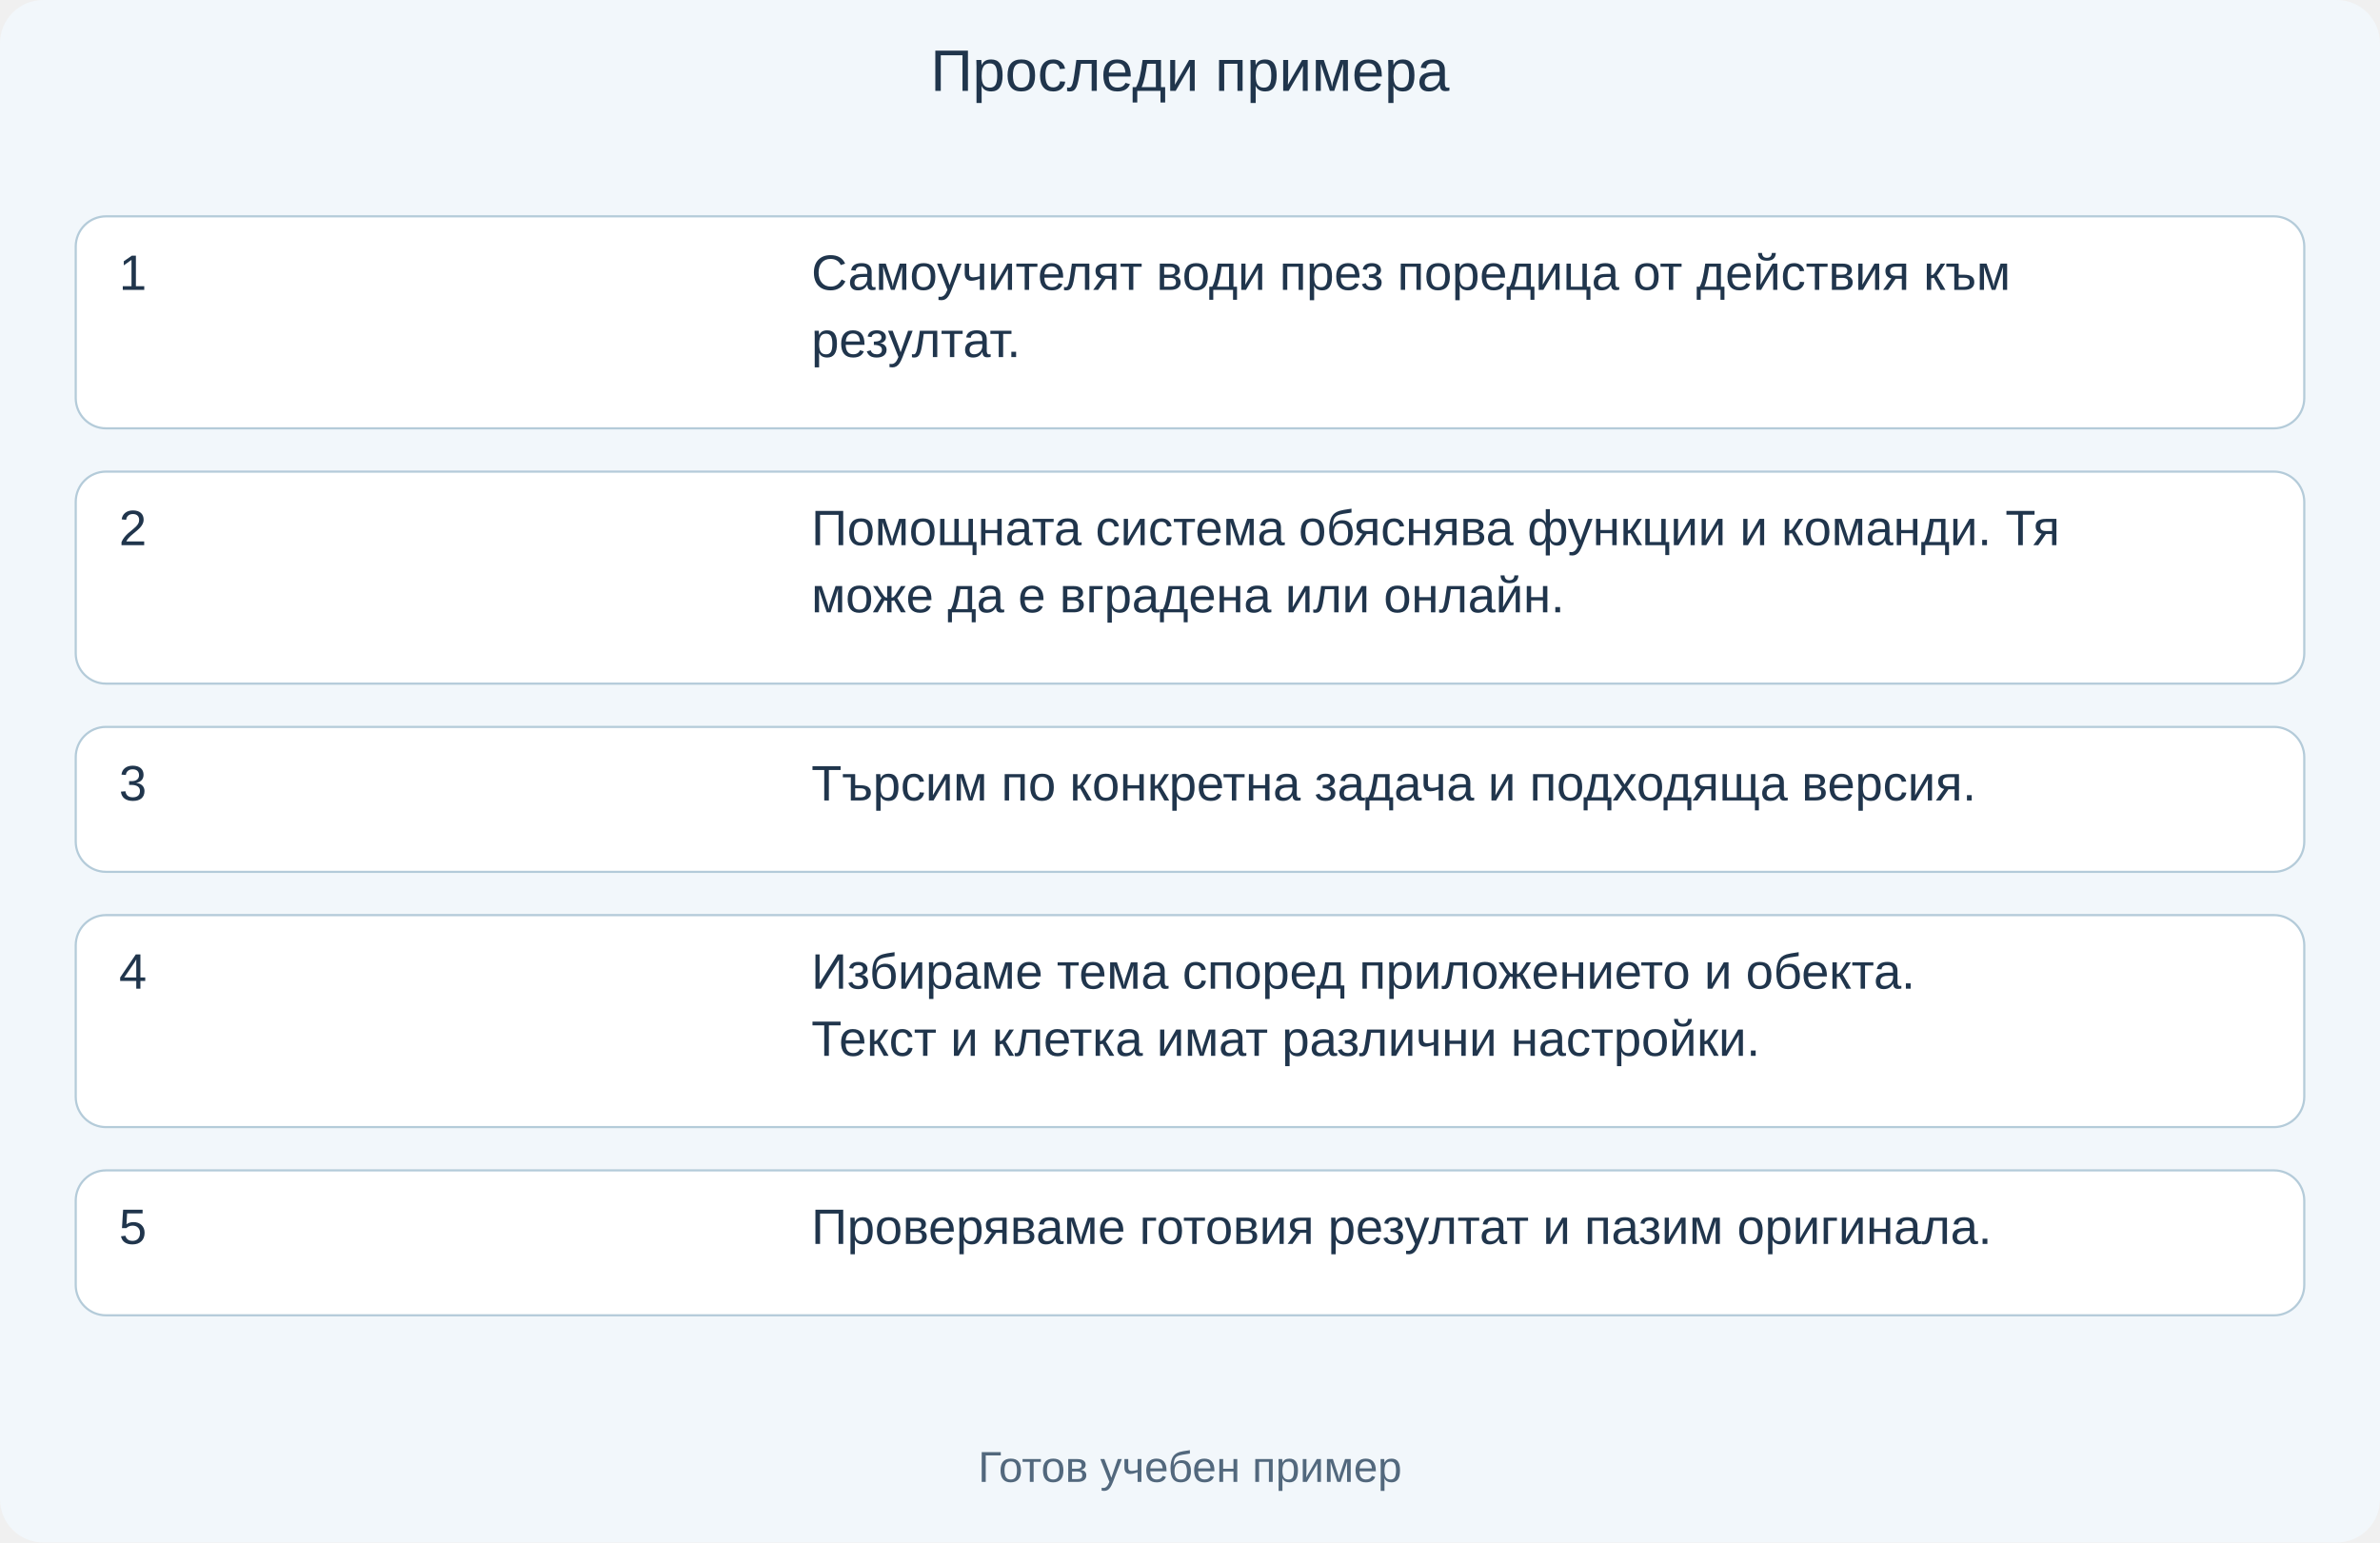
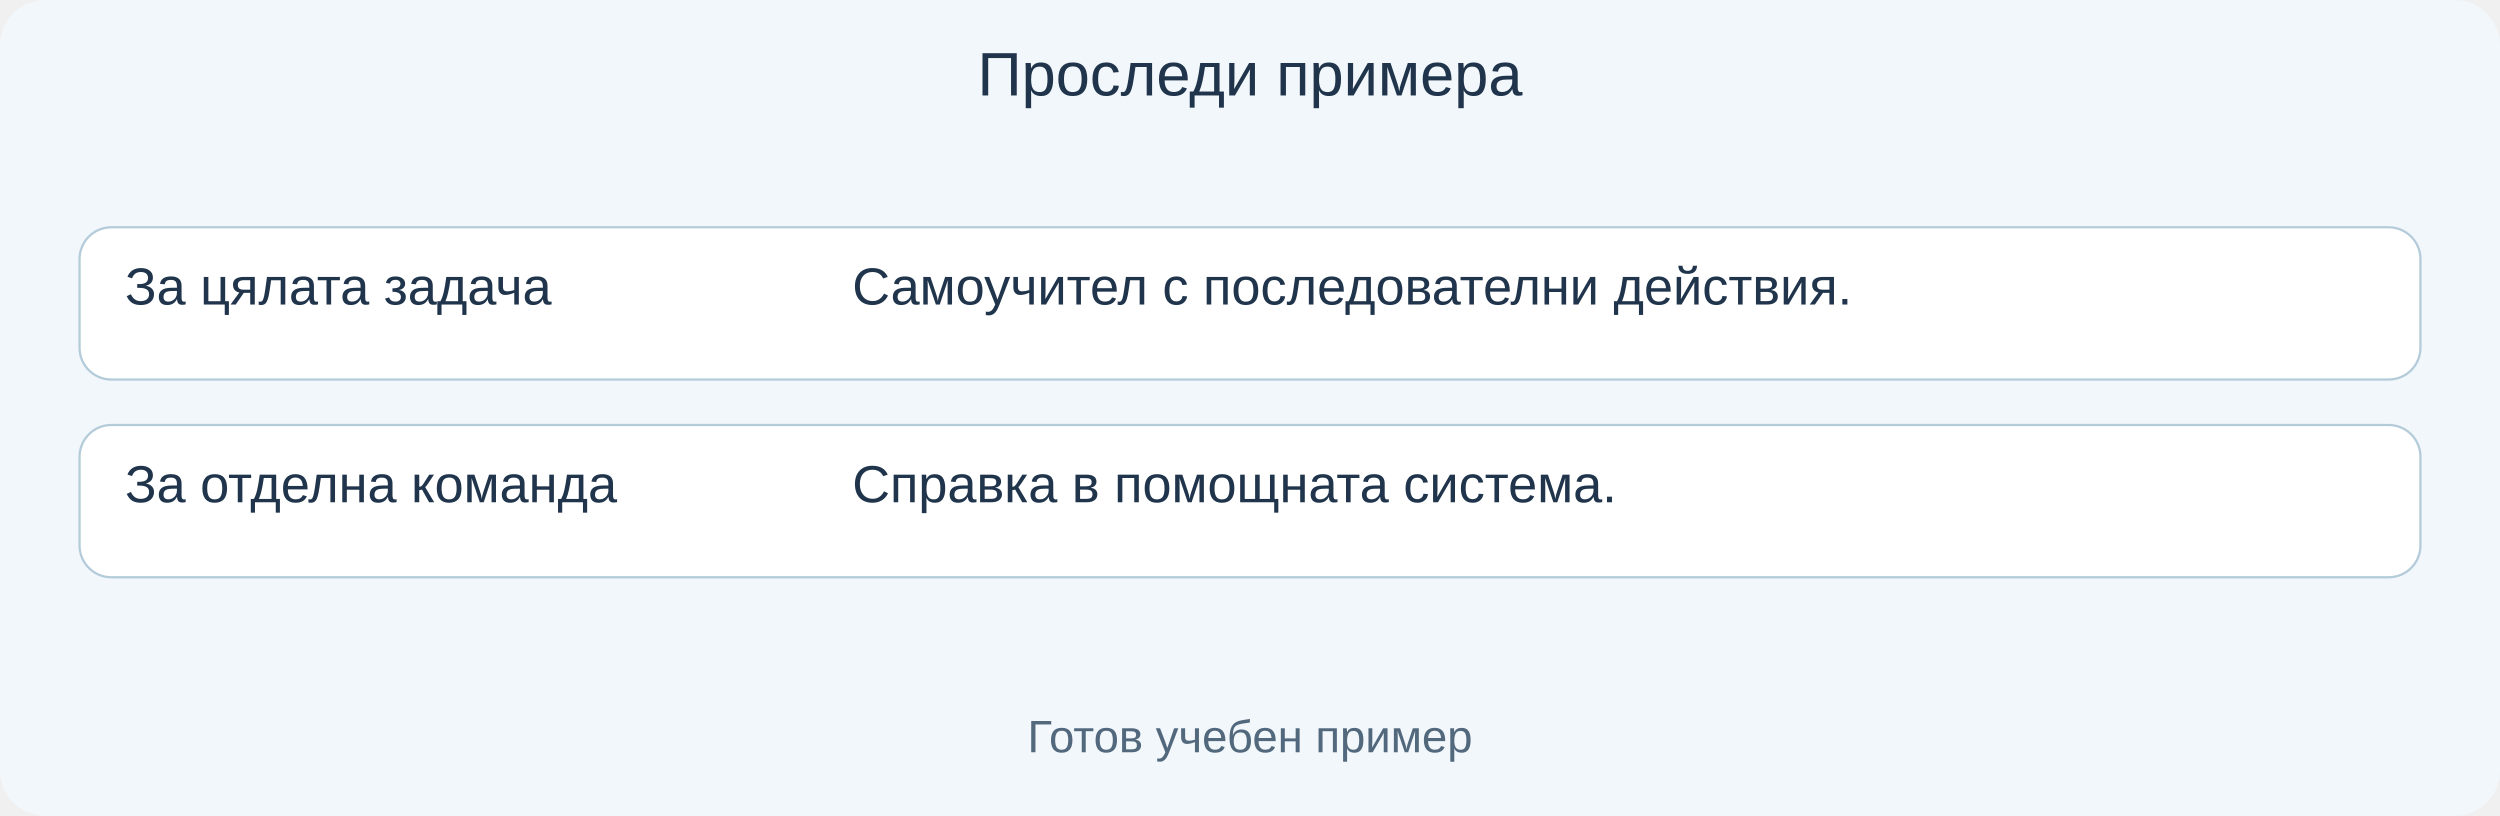
- <svg xmlns="http://www.w3.org/2000/svg" width="1100" height="713" viewBox="0 0 1100 713">
-   <rect width="1100" height="713" rx="20" fill="#f2f7fb" />
+ <svg xmlns="http://www.w3.org/2000/svg" width="1100" height="359" viewBox="0 0 1100 359">
+   <rect width="1100" height="359" rx="20" fill="#f2f7fb" />
  <text x="550" y="42" text-anchor="middle" fill="#20354c" font-size="27" font-family="Arial,Segoe UI,sans-serif">
    <tspan x="550" dy="0">Проследи примера</tspan>
  </text>
-   <rect x="35" y="100" width="1030" height="98" rx="14" fill="white" stroke="#b4cbd9" />
-   <path d="M35 114Q35 10049 100H350V198H49Q35 19835 184Z" fill="#e2eefb" />
+   <rect x="35" y="100" width="1030" height="67" rx="14" fill="white" stroke="#b4cbd9" />
+   <path d="M35 114Q35 10049 100H350V167H49Q35 16735 153Z" fill="#e2eefb" />
  <text x="55" y="134" text-anchor="start" fill="#20354c" font-size="23" font-family="Arial,Segoe UI,sans-serif">
-     <tspan x="55" dy="0">1</tspan>
+     <tspan x="55" dy="0">За цялата задача</tspan>
  </text>
  <text x="375" y="134" text-anchor="start" fill="#20354c" font-size="23" font-family="Arial,Segoe UI,sans-serif">
-     <tspan x="375" dy="0">Самоучителят води през поредица от действия към</tspan>
-     <tspan x="375" dy="31.05">резултат.</tspan>
+     <tspan x="375" dy="0">Самоучител с последователни действия.</tspan>
  </text>
-   <rect x="35" y="218" width="1030" height="98" rx="14" fill="white" stroke="#b4cbd9" />
-   <path d="M35 232Q35 21849 218H350V316H49Q35 31635 302Z" fill="#e2f4eb" />
-   <text x="55" y="252" text-anchor="start" fill="#20354c" font-size="23" font-family="Arial,Segoe UI,sans-serif">
-     <tspan x="55" dy="0">2</tspan>
+   <rect x="35" y="187" width="1030" height="67" rx="14" fill="white" stroke="#b4cbd9" />
+   <path d="M35 201Q35 18749 187H350V254H49Q35 25435 240Z" fill="#e2f4eb" />
+   <text x="55" y="221" text-anchor="start" fill="#20354c" font-size="23" font-family="Arial,Segoe UI,sans-serif">
+     <tspan x="55" dy="0">За отделна команда</tspan>
  </text>
-   <text x="375" y="252" text-anchor="start" fill="#20354c" font-size="23" font-family="Arial,Segoe UI,sans-serif">
-     <tspan x="375" dy="0">Помощната система обяснява функции и команди. Тя</tspan>
-     <tspan x="375" dy="31.05">може да е вградена или онлайн.</tspan>
+   <text x="375" y="221" text-anchor="start" fill="#20354c" font-size="23" font-family="Arial,Segoe UI,sans-serif">
+     <tspan x="375" dy="0">Справка в помощната система.</tspan>
  </text>
-   <rect x="35" y="336" width="1030" height="67" rx="14" fill="white" stroke="#b4cbd9" />
-   <path d="M35 350Q35 33649 336H350V403H49Q35 40335 389Z" fill="#fff0d1" />
-   <text x="55" y="370" text-anchor="start" fill="#20354c" font-size="23" font-family="Arial,Segoe UI,sans-serif">
-     <tspan x="55" dy="0">3</tspan>
-   </text>
-   <text x="375" y="370" text-anchor="start" fill="#20354c" font-size="23" font-family="Arial,Segoe UI,sans-serif">
-     <tspan x="375" dy="0">Търсим по конкретна задача и подходяща версия.</tspan>
-   </text>
-   <rect x="35" y="423" width="1030" height="98" rx="14" fill="white" stroke="#b4cbd9" />
-   <path d="M35 437Q35 42349 423H350V521H49Q35 52135 507Z" fill="#e2eefb" />
-   <text x="55" y="457" text-anchor="start" fill="#20354c" font-size="23" font-family="Arial,Segoe UI,sans-serif">
-     <tspan x="55" dy="0">4</tspan>
-   </text>
-   <text x="375" y="457" text-anchor="start" fill="#20354c" font-size="23" font-family="Arial,Segoe UI,sans-serif">
-     <tspan x="375" dy="0">Избираме тема според приложението и обекта.</tspan>
-     <tspan x="375" dy="31.05">Текст и клетка имат различни настройки.</tspan>
-   </text>
-   <rect x="35" y="541" width="1030" height="67" rx="14" fill="white" stroke="#b4cbd9" />
-   <path d="M35 555Q35 54149 541H350V608H49Q35 60835 594Z" fill="#e2f4eb" />
-   <text x="55" y="575" text-anchor="start" fill="#20354c" font-size="23" font-family="Arial,Segoe UI,sans-serif">
-     <tspan x="55" dy="0">5</tspan>
-   </text>
-   <text x="375" y="575" text-anchor="start" fill="#20354c" font-size="23" font-family="Arial,Segoe UI,sans-serif">
-     <tspan x="375" dy="0">Проверяваме готовия резултат и пазим оригинала.</tspan>
-   </text>
-   <text x="550" y="685" text-anchor="middle" fill="#52687d" font-size="20" font-family="Arial,Segoe UI,sans-serif">
+   <text x="550" y="331" text-anchor="middle" fill="#52687d" font-size="20" font-family="Arial,Segoe UI,sans-serif">
    <tspan x="550" dy="0">Готов учебен пример</tspan>
  </text>
</svg>
